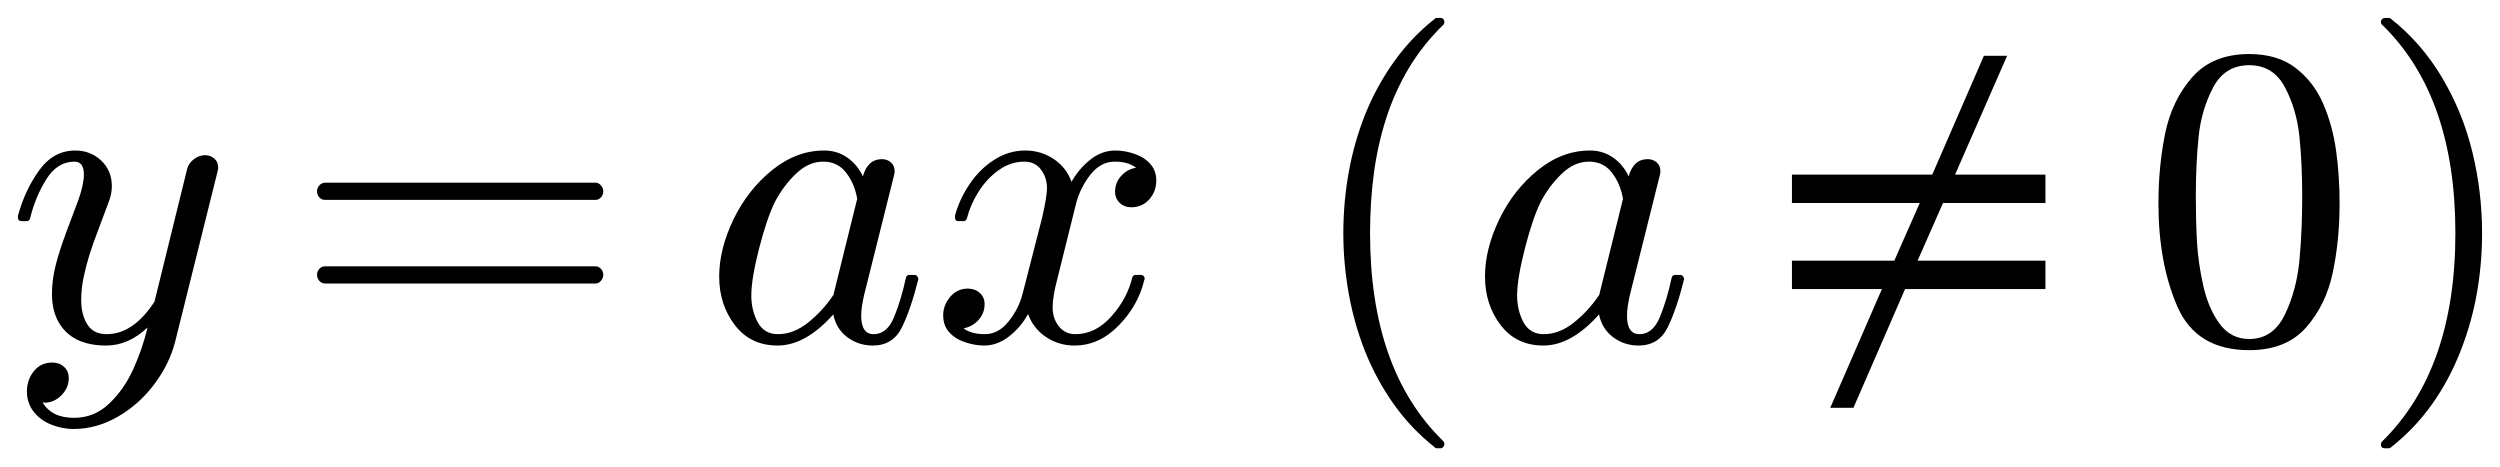
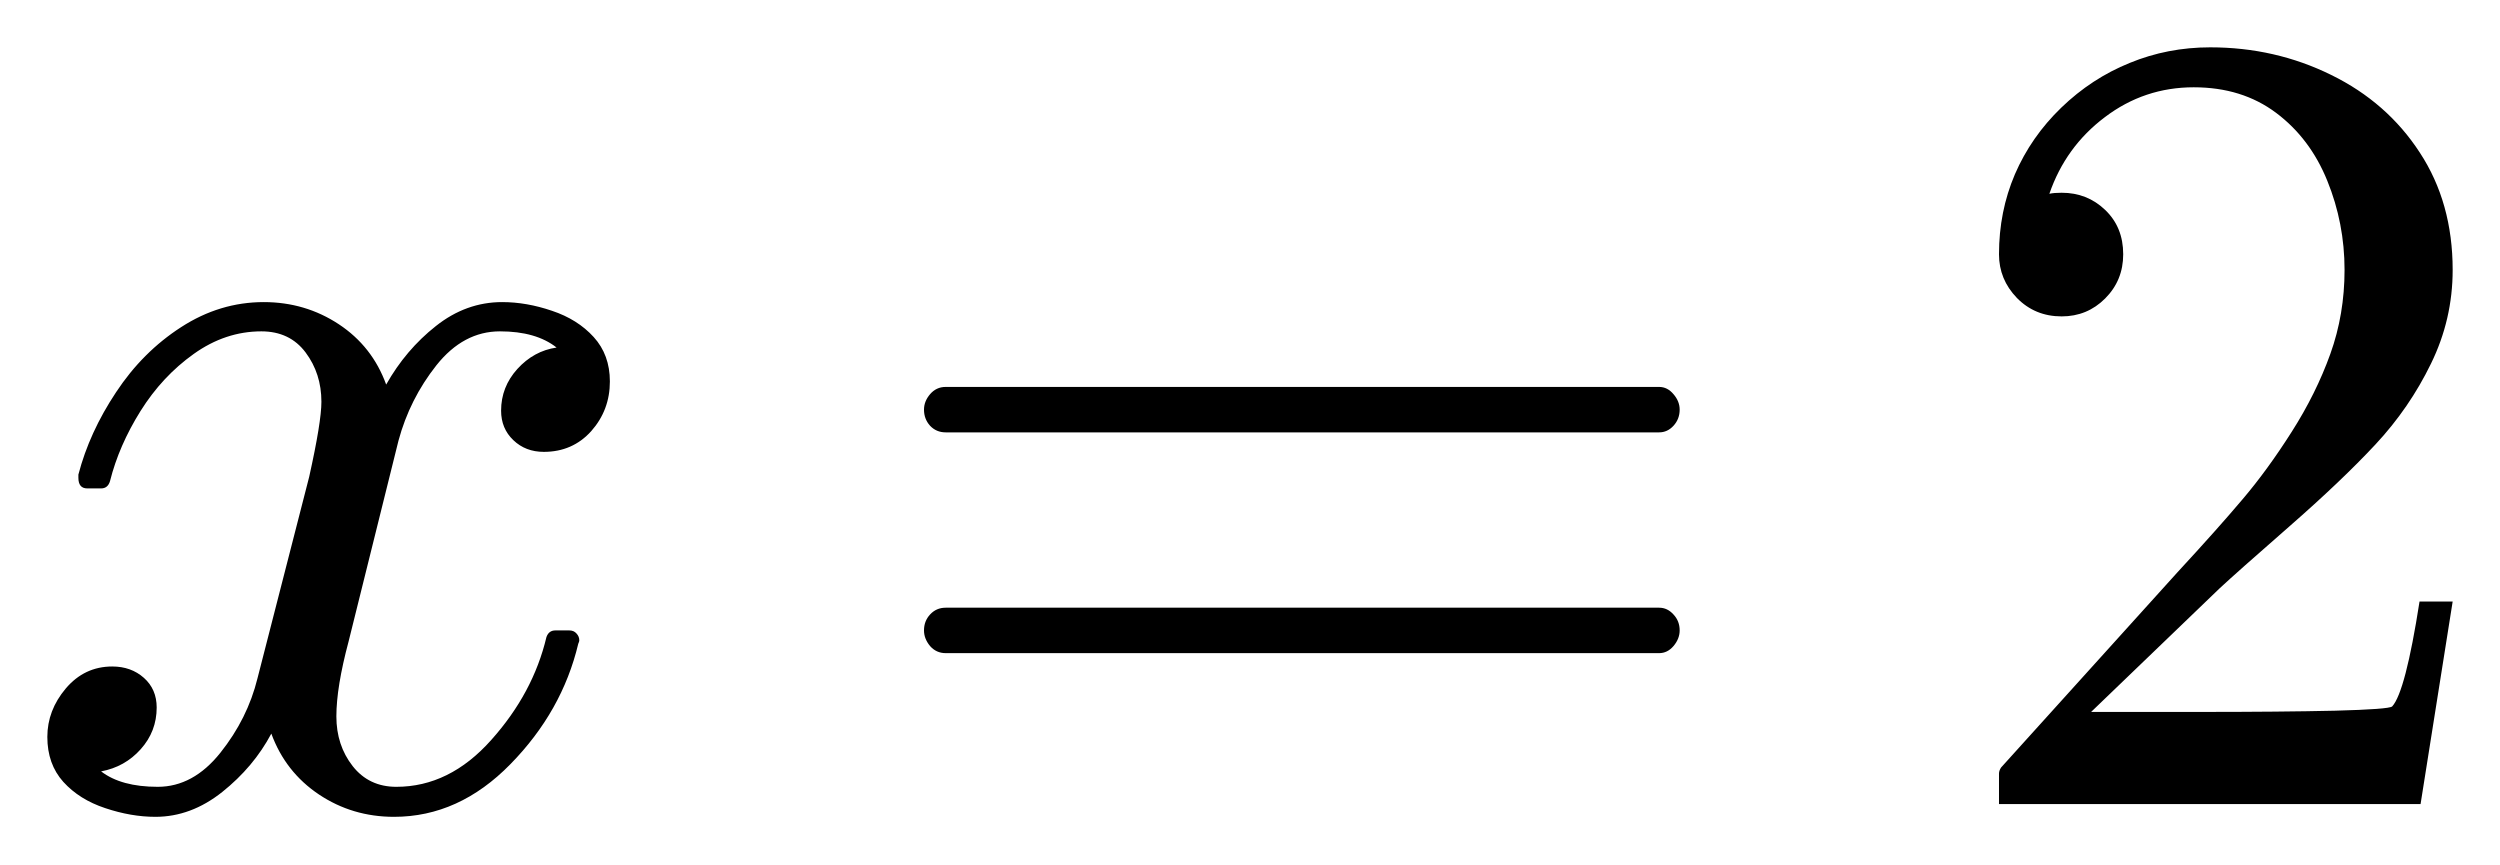
- <svg xmlns="http://www.w3.org/2000/svg" width="69.711pt" height="13pt" viewBox="0 0 69.711 13" version="1.1">
+ <svg xmlns="http://www.w3.org/2000/svg" width="26.407pt" height="9.128pt" viewBox="0 0 26.407 9.128" version="1.1">
  <defs>
    <style type="text/css">*{stroke-linejoin: round; stroke-linecap: butt}</style>
  </defs>
  <g id="figure_1">
    <g id="patch_1">
-       <path d="M 0 13  L 69.711 13  L 69.711 0  L 0 0  L 0 13  z " style="fill: none; opacity: 0" />
+       <path d="M 0 9.128  L 26.407 9.128  L 26.407 0  L 0 0  L 0 9.128  z " style="fill: none; opacity: 0" />
    </g>
    <g id="axes_1">
      <g id="patch_2">
-         <path d="M 1.186 11.217  Q 1.438 11.651 2.064 11.651  Q 2.632 11.651 3.048 11.251  Q 3.464 10.854 3.719 10.287  Q 3.974 9.723 4.115 9.131  Q 3.583 9.635 2.96 9.635  Q 2.486 9.635 2.152 9.472  Q 1.818 9.307 1.633 8.982  Q 1.449 8.656 1.449 8.193  Q 1.449 7.801 1.554 7.389  Q 1.661 6.974 1.85 6.468  Q 2.041 5.96 2.182 5.585  Q 2.339 5.146 2.339 4.865  Q 2.339 4.507 2.077 4.507  Q 1.601 4.507 1.293 4.996  Q 0.986 5.486 0.839 6.089  Q 0.817 6.166 0.74 6.166  L 0.599 6.166  Q 0.5 6.166 0.5 6.054  L 0.5 6.02  Q 0.693 5.304 1.091 4.751  Q 1.49 4.197 2.099 4.197  Q 2.527 4.197 2.823 4.479  Q 3.119 4.76 3.119 5.193  Q 3.119 5.416 3.02 5.662  Q 2.967 5.808 2.78 6.301  Q 2.592 6.793 2.491 7.115  Q 2.392 7.438 2.328 7.749  Q 2.264 8.058 2.264 8.369  Q 2.264 8.767 2.433 9.043  Q 2.604 9.318 2.973 9.318  Q 3.717 9.318 4.308 8.411  L 5.218 4.713  Q 5.257 4.554 5.403 4.441  Q 5.551 4.327 5.72 4.327  Q 5.866 4.327 5.975 4.421  Q 6.084 4.514 6.084 4.666  Q 6.084 4.736 6.072 4.76  L 4.882 9.536  Q 4.724 10.151 4.303 10.713  Q 3.881 11.276 3.286 11.619  Q 2.692 11.962 2.047 11.962  Q 1.736 11.962 1.43 11.84  Q 1.126 11.72 0.939 11.48  Q 0.751 11.24 0.751 10.918  Q 0.751 10.589 0.944 10.349  Q 1.139 10.109 1.46 10.109  Q 1.655 10.109 1.786 10.229  Q 1.917 10.349 1.917 10.543  Q 1.917 10.818 1.711 11.023  Q 1.507 11.229 1.233 11.229  Q 1.22 11.223 1.209 11.219  Q 1.198 11.217 1.186 11.217  z M 9.069 7.906  Q 8.97 7.906 8.904 7.831  Q 8.84 7.754 8.84 7.666  Q 8.84 7.567 8.904 7.497  Q 8.97 7.426 9.069 7.426  L 16.605 7.426  Q 16.693 7.426 16.757 7.497  Q 16.822 7.567 16.822 7.666  Q 16.822 7.754 16.757 7.831  Q 16.693 7.906 16.605 7.906  L 9.069 7.906  z M 9.069 5.574  Q 8.97 5.574 8.904 5.504  Q 8.84 5.433 8.84 5.334  Q 8.84 5.246 8.904 5.171  Q 8.97 5.094 9.069 5.094  L 16.605 5.094  Q 16.693 5.094 16.757 5.171  Q 16.822 5.246 16.822 5.334  Q 16.822 5.433 16.757 5.504  Q 16.693 5.574 16.605 5.574  L 9.069 5.574  z M 21.684 9.635  Q 20.926 9.635 20.489 9.063  Q 20.054 8.491 20.054 7.713  Q 20.054 6.944 20.452 6.119  Q 20.851 5.293 21.528 4.745  Q 22.205 4.197 22.983 4.197  Q 23.341 4.197 23.622 4.391  Q 23.904 4.584 24.061 4.918  Q 24.196 4.438 24.59 4.438  Q 24.742 4.438 24.843 4.529  Q 24.946 4.619 24.946 4.771  Q 24.946 4.807 24.942 4.826  Q 24.94 4.843 24.935 4.865  L 24.097 8.217  Q 24.014 8.574 24.014 8.803  Q 24.014 9.318 24.361 9.318  Q 24.736 9.318 24.931 8.842  Q 25.128 8.364 25.263 7.736  Q 25.285 7.666 25.357 7.666  L 25.503 7.666  Q 25.55 7.666 25.578 7.707  Q 25.608 7.749 25.608 7.782  Q 25.398 8.621 25.149 9.129  Q 24.899 9.635 24.337 9.635  Q 23.934 9.635 23.622 9.399  Q 23.311 9.161 23.236 8.767  Q 22.462 9.635 21.684 9.635  z M 21.695 9.318  Q 22.128 9.318 22.535 8.994  Q 22.942 8.668 23.236 8.229  Q 23.247 8.217 23.247 8.193  L 23.892 5.585  L 23.904 5.551  Q 23.832 5.124 23.594 4.816  Q 23.358 4.507 22.955 4.507  Q 22.55 4.507 22.201 4.839  Q 21.852 5.171 21.612 5.621  Q 21.378 6.101 21.164 6.939  Q 20.95 7.777 20.95 8.24  Q 20.95 8.656 21.129 8.988  Q 21.309 9.318 21.695 9.318  z M 26.868 9.155  Q 27.08 9.318 27.466 9.318  Q 27.841 9.318 28.128 8.958  Q 28.415 8.598 28.52 8.171  L 29.066 6.043  Q 29.195 5.463 29.195 5.251  Q 29.195 4.953 29.028 4.73  Q 28.861 4.507 28.561 4.507  Q 28.181 4.507 27.847 4.745  Q 27.513 4.983 27.284 5.349  Q 27.056 5.714 26.962 6.089  Q 26.939 6.166 26.868 6.166  L 26.722 6.166  Q 26.628 6.166 26.628 6.054  L 26.628 6.02  Q 26.744 5.574 27.026 5.15  Q 27.307 4.724 27.714 4.462  Q 28.122 4.197 28.586 4.197  Q 29.024 4.197 29.379 4.432  Q 29.733 4.666 29.879 5.069  Q 30.086 4.702 30.404 4.451  Q 30.723 4.197 31.104 4.197  Q 31.363 4.197 31.631 4.289  Q 31.901 4.379 32.071 4.567  Q 32.242 4.754 32.242 5.036  Q 32.242 5.339 32.045 5.561  Q 31.848 5.78 31.544 5.78  Q 31.351 5.78 31.222 5.656  Q 31.093 5.532 31.093 5.345  Q 31.093 5.094 31.265 4.904  Q 31.439 4.713 31.679 4.678  Q 31.462 4.507 31.081 4.507  Q 30.695 4.507 30.41 4.865  Q 30.127 5.223 30.009 5.662  L 29.482 7.782  Q 29.352 8.264 29.352 8.574  Q 29.352 8.879 29.525 9.099  Q 29.698 9.318 29.986 9.318  Q 30.549 9.318 30.989 8.823  Q 31.432 8.328 31.573 7.736  Q 31.597 7.666 31.666 7.666  L 31.814 7.666  Q 31.861 7.666 31.889 7.698  Q 31.919 7.73 31.919 7.771  Q 31.919 7.782 31.908 7.807  Q 31.738 8.521 31.192 9.078  Q 30.648 9.635 29.962 9.635  Q 29.523 9.635 29.169 9.399  Q 28.814 9.161 28.666 8.756  Q 28.479 9.108 28.147 9.373  Q 27.817 9.635 27.442 9.635  Q 27.185 9.635 26.911 9.543  Q 26.639 9.453 26.469 9.266  Q 26.3 9.078 26.3 8.791  Q 26.3 8.51 26.495 8.279  Q 26.692 8.047 26.986 8.047  Q 27.185 8.047 27.32 8.167  Q 27.455 8.287 27.455 8.48  Q 27.455 8.733 27.286 8.921  Q 27.119 9.108 26.868 9.155  z M 40.012 12.477  Q 39.344 11.949 38.861 11.266  Q 38.379 10.584 38.069 9.809  Q 37.762 9.037 37.61 8.193  Q 37.458 7.349 37.458 6.5  Q 37.458 5.639 37.61 4.796  Q 37.762 3.952 38.075 3.172  Q 38.39 2.392 38.876 1.713  Q 39.363 1.032 40.012 0.522  Q 40.012 0.5 40.072 0.5  L 40.183 0.5  Q 40.218 0.5 40.246 0.532  Q 40.276 0.564 40.276 0.605  Q 40.276 0.657 40.254 0.682  Q 39.667 1.256 39.277 1.912  Q 38.887 2.568 38.649 3.311  Q 38.413 4.051 38.308 4.846  Q 38.203 5.639 38.203 6.5  Q 38.203 10.314 40.241 12.296  Q 40.276 12.329 40.276 12.395  Q 40.276 12.423 40.244 12.461  Q 40.213 12.5 40.183 12.5  L 40.072 12.5  Q 40.012 12.5 40.012 12.477  z M 43.037 9.635  Q 42.279 9.635 41.843 9.063  Q 41.408 8.491 41.408 7.713  Q 41.408 6.944 41.805 6.119  Q 42.204 5.293 42.881 4.745  Q 43.558 4.197 44.336 4.197  Q 44.694 4.197 44.976 4.391  Q 45.257 4.584 45.414 4.918  Q 45.549 4.438 45.943 4.438  Q 46.095 4.438 46.196 4.529  Q 46.299 4.619 46.299 4.771  Q 46.299 4.807 46.296 4.826  Q 46.294 4.843 46.288 4.865  L 45.45 8.217  Q 45.368 8.574 45.368 8.803  Q 45.368 9.318 45.714 9.318  Q 46.089 9.318 46.284 8.842  Q 46.481 8.364 46.616 7.736  Q 46.639 7.666 46.71 7.666  L 46.856 7.666  Q 46.903 7.666 46.931 7.707  Q 46.961 7.749 46.961 7.782  Q 46.751 8.621 46.502 9.129  Q 46.253 9.635 45.69 9.635  Q 45.287 9.635 44.976 9.399  Q 44.664 9.161 44.589 8.767  Q 43.815 9.635 43.037 9.635  z M 43.048 9.318  Q 43.481 9.318 43.888 8.994  Q 44.295 8.668 44.589 8.229  Q 44.601 8.217 44.601 8.193  L 45.246 5.585  L 45.257 5.551  Q 45.186 5.124 44.948 4.816  Q 44.711 4.507 44.308 4.507  Q 43.903 4.507 43.554 4.839  Q 43.206 5.171 42.966 5.621  Q 42.731 6.101 42.518 6.939  Q 42.304 7.777 42.304 8.24  Q 42.304 8.656 42.482 8.988  Q 42.662 9.318 43.048 9.318  z M 57.036 8.06  L 53.122 8.06  L 51.682 11.371  L 51.036 11.371  L 52.476 8.06  L 49.967 8.06  L 49.967 7.269  L 52.822 7.269  L 53.531 5.66  L 49.967 5.66  L 49.967 4.869  L 53.88 4.869  L 55.32 1.556  L 55.967 1.556  L 54.516 4.869  L 57.036 4.869  L 57.036 5.66  L 54.18 5.66  L 53.471 7.269  L 57.036 7.269  L 57.036 8.06  z M 62.718 9.764  Q 61.248 9.764 60.718 8.555  Q 60.187 7.344 60.187 5.673  Q 60.187 4.631 60.376 3.712  Q 60.568 2.791 61.132 2.15  Q 61.698 1.507 62.718 1.507  Q 63.509 1.507 64.012 1.895  Q 64.516 2.281 64.781 2.894  Q 65.045 3.506 65.141 4.207  Q 65.238 4.906 65.238 5.673  Q 65.238 6.704 65.047 7.604  Q 64.858 8.504 64.301 9.134  Q 63.744 9.764 62.718 9.764  z M 62.718 9.453  Q 63.386 9.453 63.714 8.769  Q 64.042 8.082 64.119 7.25  Q 64.196 6.418 64.196 5.48  Q 64.196 4.578 64.119 3.817  Q 64.042 3.054 63.716 2.437  Q 63.391 1.818 62.718 1.818  Q 62.039 1.818 61.711 2.441  Q 61.383 3.061 61.306 3.821  Q 61.229 4.578 61.229 5.48  Q 61.229 6.147 61.261 6.74  Q 61.295 7.332 61.436 7.963  Q 61.576 8.592 61.889 9.024  Q 62.203 9.453 62.718 9.453  z M 66.498 12.5  Q 66.391 12.5 66.391 12.395  Q 66.391 12.342 66.416 12.318  Q 68.467 10.314 68.467 6.5  Q 68.467 2.686 66.438 0.704  Q 66.391 0.676 66.391 0.605  Q 66.391 0.564 66.423 0.532  Q 66.457 0.5 66.498 0.5  L 66.609 0.5  Q 66.644 0.5 66.667 0.522  Q 67.529 1.203 68.103 2.176  Q 68.677 3.147 68.943 4.25  Q 69.211 5.351 69.211 6.5  Q 69.211 7.349 69.067 8.172  Q 68.923 8.996 68.609 9.794  Q 68.296 10.595 67.816 11.272  Q 67.336 11.949 66.667 12.477  Q 66.644 12.5 66.609 12.5  L 66.498 12.5  z " clip-path="url(#p795f58769f)" />
+         <path d="M 1.068 8.148  Q 1.28 8.311 1.666 8.311  Q 2.041 8.311 2.328 7.951  Q 2.615 7.591 2.72 7.164  L 3.266 5.036  Q 3.395 4.456 3.395 4.244  Q 3.395 3.946 3.228 3.723  Q 3.061 3.5 2.761 3.5  Q 2.381 3.5 2.047 3.738  Q 1.713 3.976 1.484 4.342  Q 1.256 4.707 1.162 5.082  Q 1.139 5.159 1.068 5.159  L 0.922 5.159  Q 0.828 5.159 0.828 5.047  L 0.828 5.013  Q 0.944 4.567 1.226 4.143  Q 1.507 3.717 1.914 3.455  Q 2.322 3.191 2.786 3.191  Q 3.224 3.191 3.579 3.425  Q 3.933 3.659 4.079 4.062  Q 4.286 3.695 4.604 3.444  Q 4.923 3.191 5.304 3.191  Q 5.562 3.191 5.831 3.283  Q 6.101 3.373 6.271 3.56  Q 6.442 3.748 6.442 4.029  Q 6.442 4.332 6.245 4.554  Q 6.048 4.773 5.744 4.773  Q 5.551 4.773 5.422 4.649  Q 5.293 4.526 5.293 4.338  Q 5.293 4.087 5.465 3.897  Q 5.639 3.706 5.879 3.671  Q 5.662 3.5 5.281 3.5  Q 4.895 3.5 4.61 3.858  Q 4.327 4.216 4.209 4.655  L 3.682 6.776  Q 3.553 7.258 3.553 7.567  Q 3.553 7.872 3.725 8.092  Q 3.897 8.311 4.186 8.311  Q 4.749 8.311 5.189 7.816  Q 5.632 7.321 5.772 6.729  Q 5.797 6.659 5.866 6.659  L 6.014 6.659  Q 6.061 6.659 6.089 6.691  Q 6.119 6.723 6.119 6.764  Q 6.119 6.776 6.108 6.8  Q 5.938 7.514 5.392 8.071  Q 4.848 8.628 4.162 8.628  Q 3.723 8.628 3.369 8.392  Q 3.014 8.154 2.866 7.749  Q 2.679 8.101 2.347 8.366  Q 2.017 8.628 1.642 8.628  Q 1.385 8.628 1.111 8.536  Q 0.839 8.446 0.669 8.259  Q 0.5 8.071 0.5 7.784  Q 0.5 7.503 0.695 7.272  Q 0.892 7.04 1.186 7.04  Q 1.385 7.04 1.52 7.16  Q 1.655 7.28 1.655 7.473  Q 1.655 7.726 1.486 7.914  Q 1.319 8.101 1.068 8.148  z M 9.989 6.899  Q 9.89 6.899 9.824 6.824  Q 9.76 6.747 9.76 6.659  Q 9.76 6.56 9.824 6.491  Q 9.89 6.419 9.989 6.419  L 17.525 6.419  Q 17.613 6.419 17.677 6.491  Q 17.742 6.56 17.742 6.659  Q 17.742 6.747 17.677 6.824  Q 17.613 6.899 17.525 6.899  L 9.989 6.899  z M 9.989 4.567  Q 9.89 4.567 9.824 4.497  Q 9.76 4.426 9.76 4.327  Q 9.76 4.239 9.824 4.164  Q 9.89 4.087 9.989 4.087  L 17.525 4.087  Q 17.613 4.087 17.677 4.164  Q 17.742 4.239 17.742 4.327  Q 17.742 4.426 17.677 4.497  Q 17.613 4.567 17.525 4.567  L 9.989 4.567  z M 21.115 8.493  L 21.115 8.171  Q 21.115 8.141 21.137 8.107  L 23.001 6.044  Q 23.423 5.587 23.685 5.277  Q 23.95 4.966 24.207 4.561  Q 24.465 4.156 24.615 3.738  Q 24.765 3.32 24.765 2.851  Q 24.765 2.358 24.583 1.91  Q 24.402 1.462 24.042 1.192  Q 23.682 0.922 23.172 0.922  Q 22.65 0.922 22.234 1.237  Q 21.818 1.55 21.647 2.047  Q 21.694 2.036 21.777 2.036  Q 22.047 2.036 22.236 2.217  Q 22.427 2.399 22.427 2.686  Q 22.427 2.962 22.236 3.153  Q 22.047 3.342 21.777 3.342  Q 21.495 3.342 21.304 3.147  Q 21.115 2.951 21.115 2.686  Q 21.115 2.234 21.283 1.841  Q 21.454 1.445 21.773 1.137  Q 22.093 0.828 22.495 0.665  Q 22.896 0.5 23.346 0.5  Q 24.032 0.5 24.623 0.791  Q 25.215 1.081 25.56 1.612  Q 25.907 2.141 25.907 2.851  Q 25.907 3.373 25.678 3.841  Q 25.45 4.31 25.092 4.694  Q 24.735 5.077 24.178 5.564  Q 23.622 6.05 23.447 6.213  L 22.088 7.52  L 23.241 7.52  Q 24.09 7.52 24.662 7.507  Q 25.234 7.492 25.268 7.462  Q 25.408 7.31 25.557 6.354  L 25.907 6.354  L 25.568 8.493  L 21.115 8.493  z " clip-path="url(#pe3dde5534f)" />
      </g>
    </g>
  </g>
  <defs>
-     <clipPath id="p795f58769f">
-       <rect x="0" y="0" width="69.711" height="13" />
+     <clipPath id="pe3dde5534f">
+       <rect x="0" y="0" width="26.407" height="9.128" />
    </clipPath>
  </defs>
</svg>
